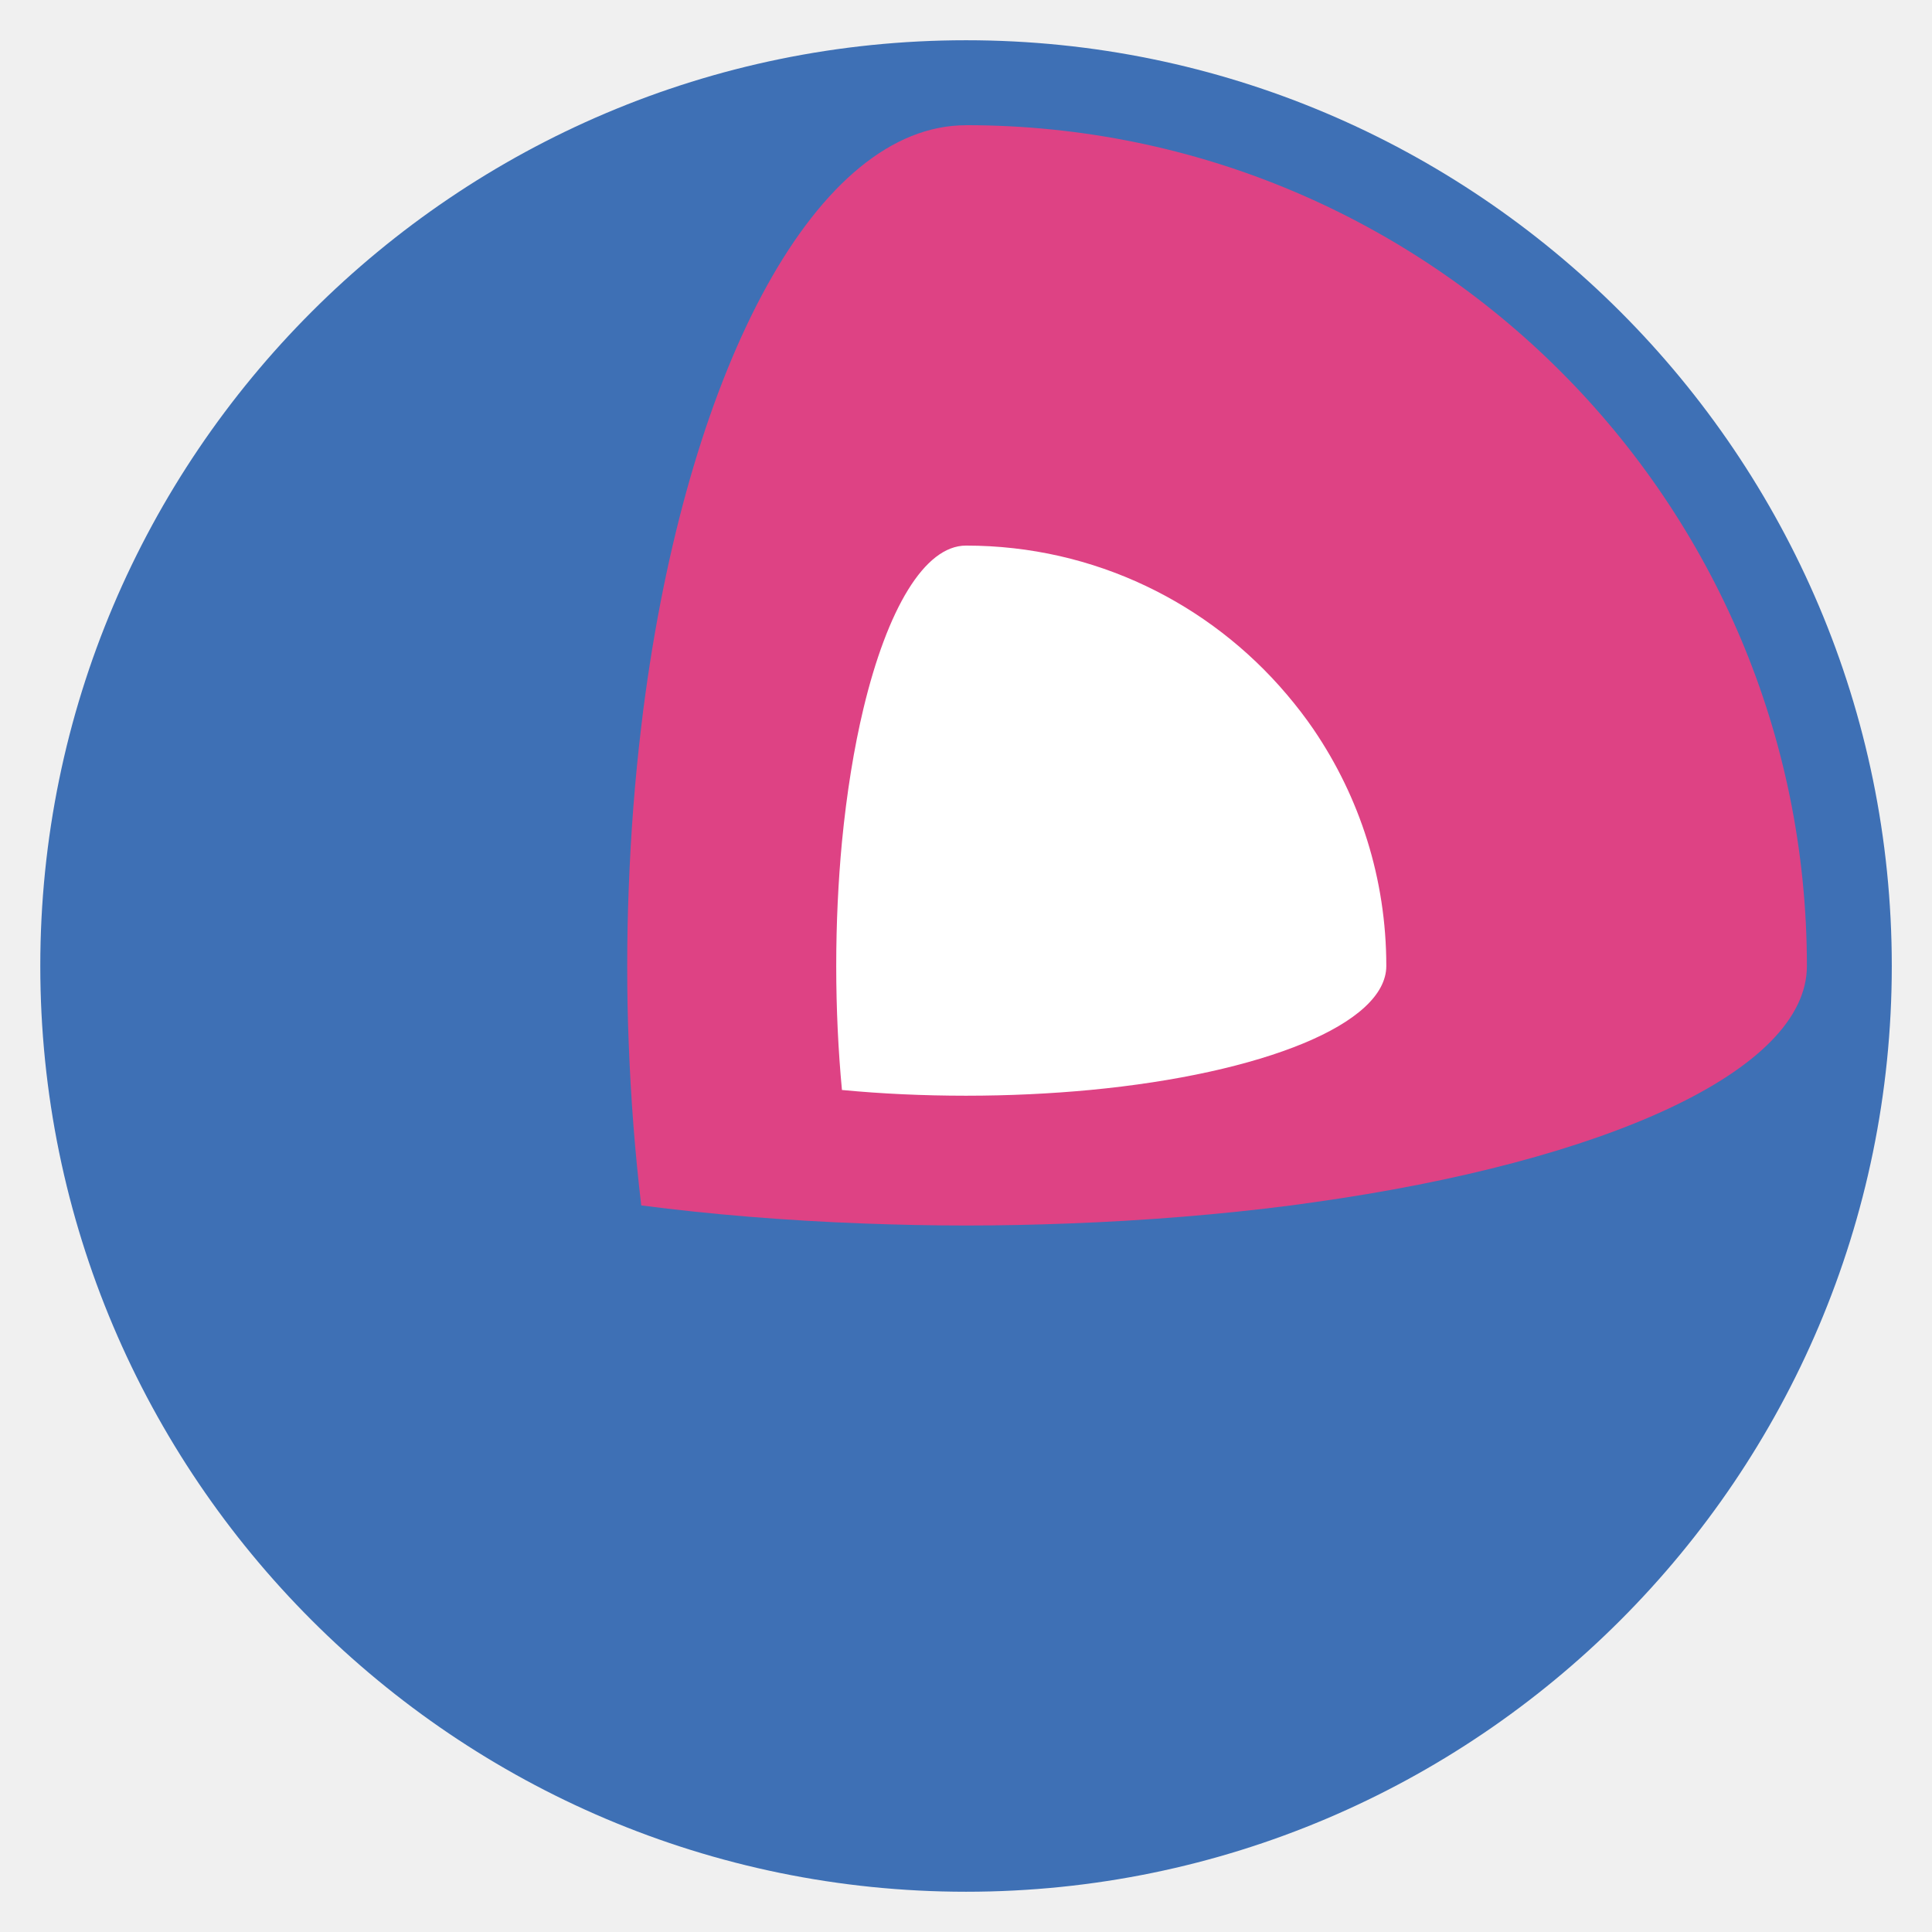
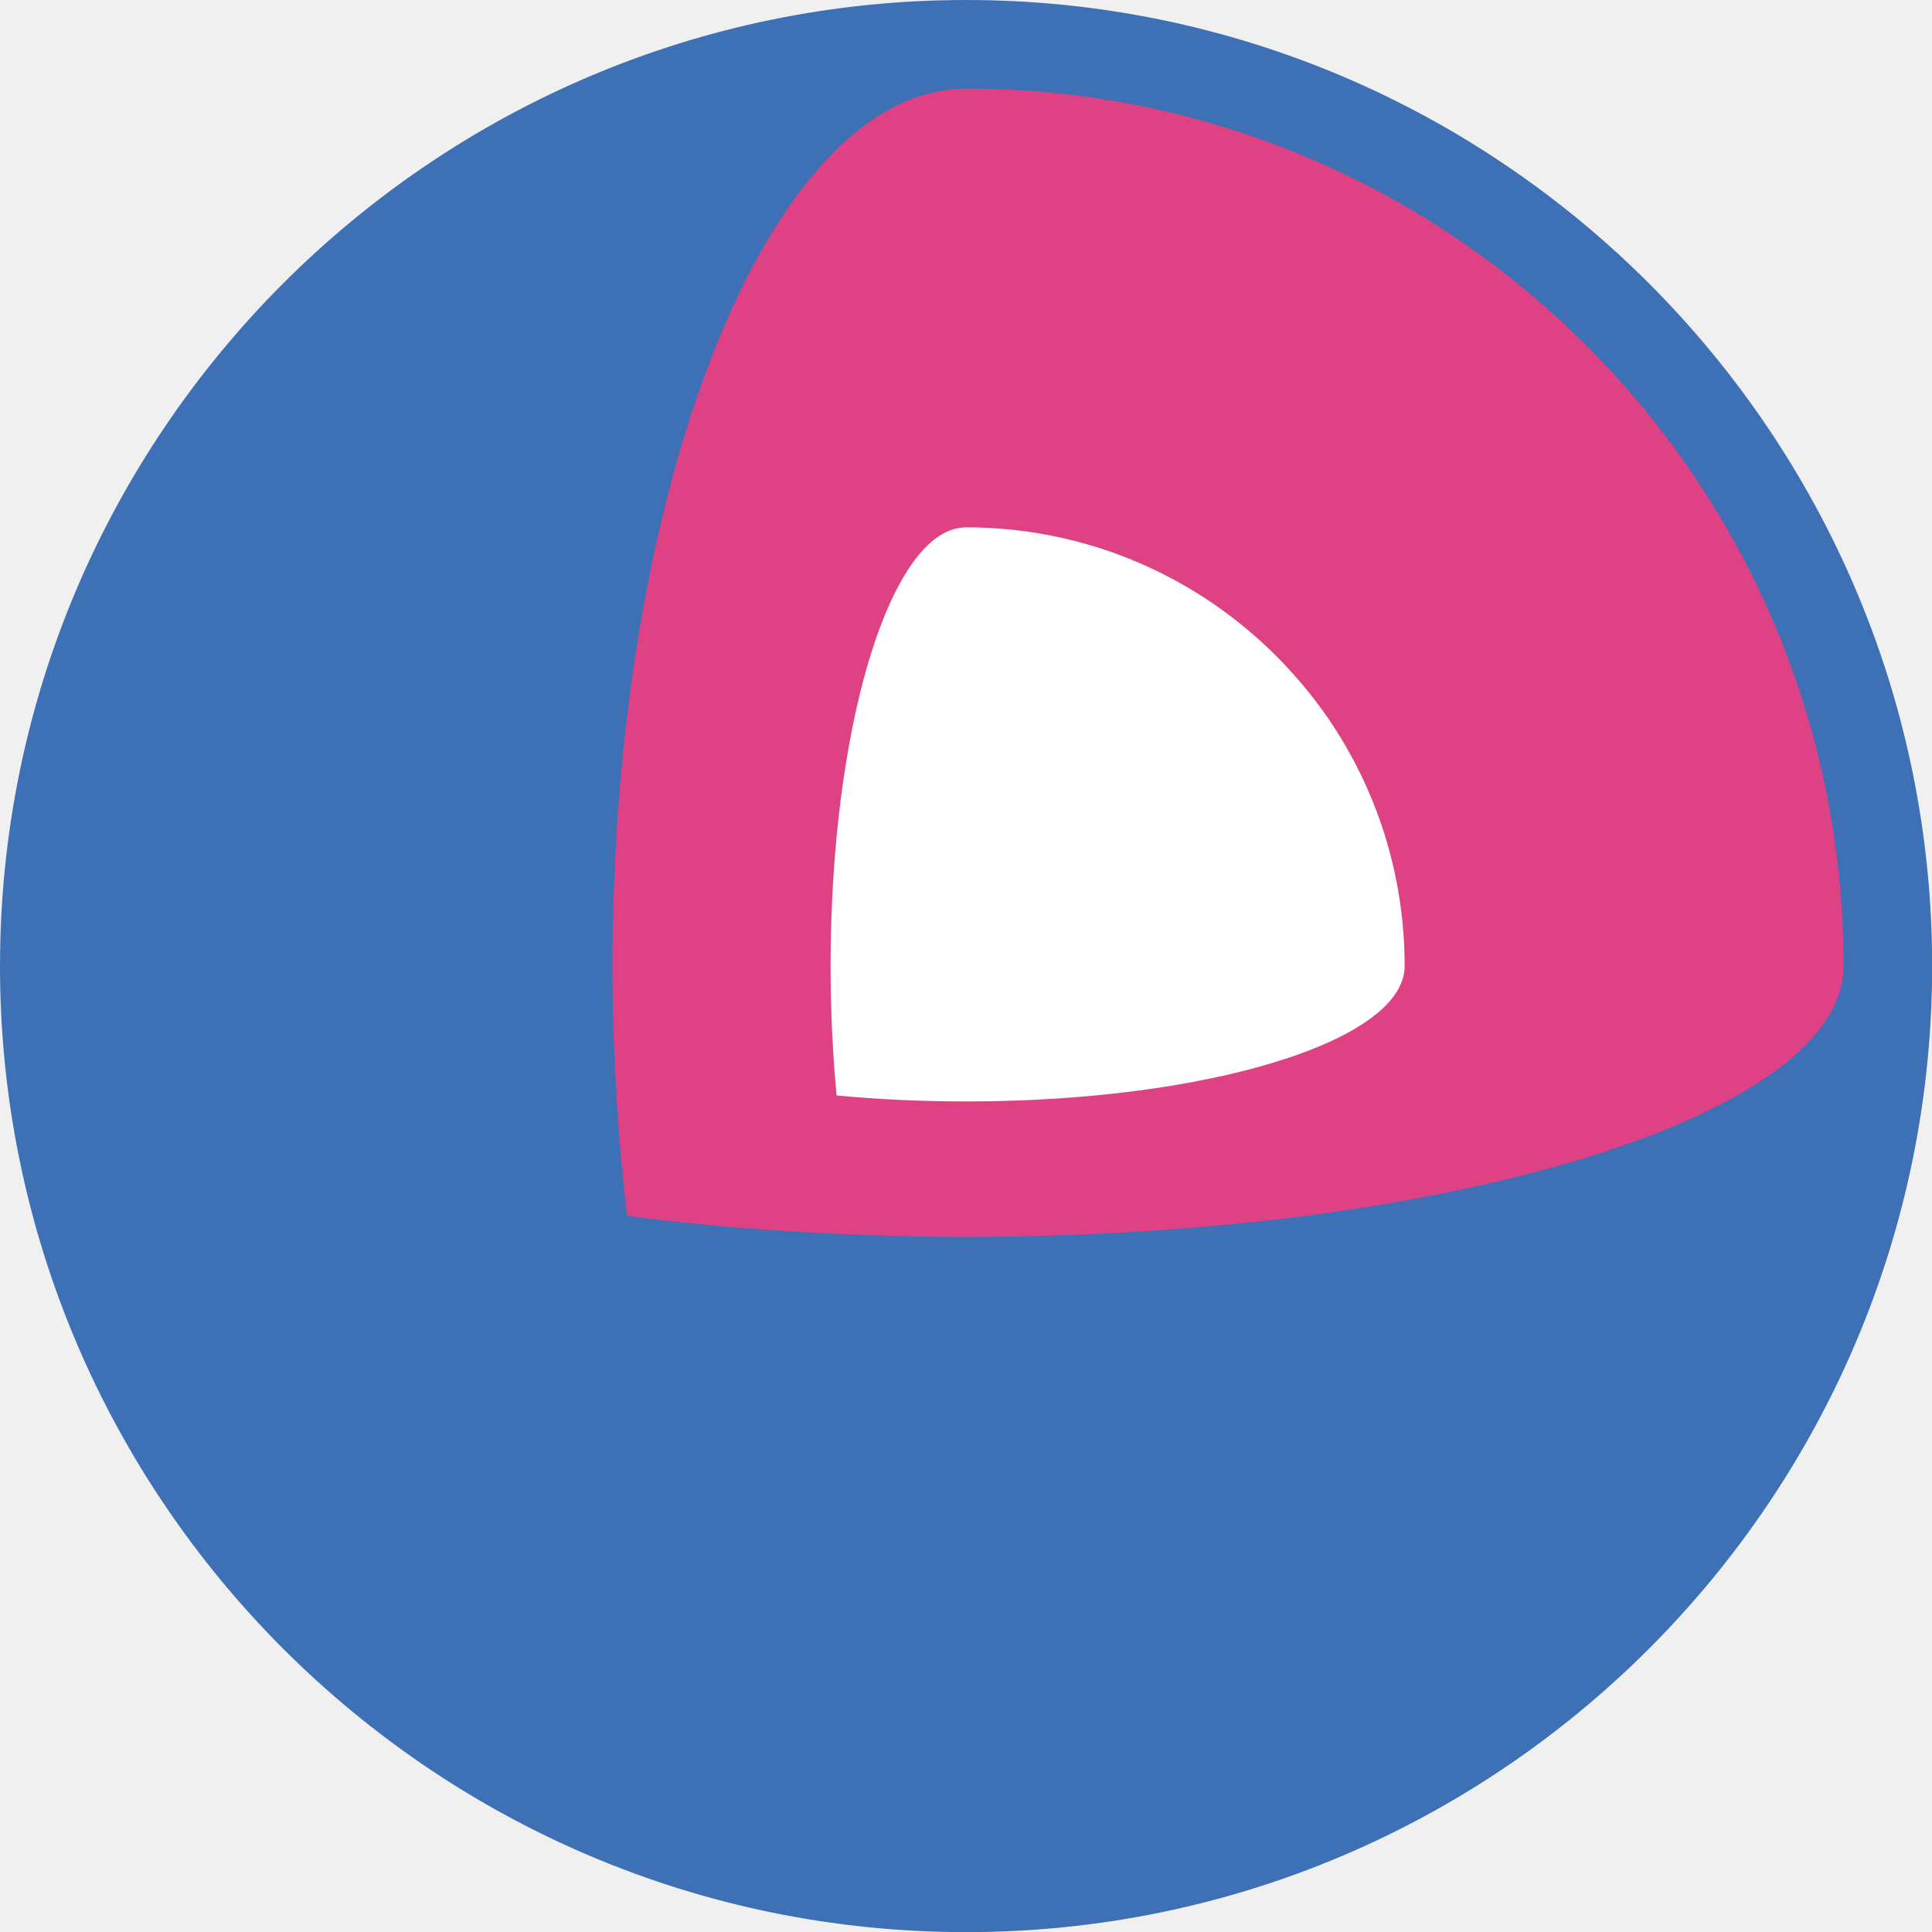
- <svg xmlns="http://www.w3.org/2000/svg" version="1.1" viewBox="0 0 6.35 6.35">
-   <g transform="matrix(.15543 0 0 .15543 1.4483 .62578)" stroke-width=".048">
+ <svg xmlns="http://www.w3.org/2000/svg" version="1.1" viewBox="0 0 6.085 6.085">
+   <g transform="matrix(.15543 0 0 .15543 1.3159 .49349)" stroke-width=".048">
    <path d="m11.111-3.175c-10.796 0-19.577 8.782-19.577 19.576 0 10.794 8.781 19.576 19.577 19.576 10.793 0 19.575-8.782 19.575-19.576 7.9e-5-10.794-8.782-19.576-19.575-19.576z" fill="#3c6eb4" fill-opacity=".988" />
    <path d="m11.111-1.378c-3.148 0-5.818 5.035-6.782 12.034-.031.225-.061.452-.087.682-.132 1.101-.221 2.247-.265 3.426-.021.539-.032 1.085-.032 1.637 0 .552.01 1.098.032 1.637.045 1.179.134 2.324.265 3.426 1.476.191 3.054.321 4.701.382.712.027 1.434.043 2.169.043.733 0 1.457-.016 2.167-.043 1.648-.062 3.225-.192 4.703-.382.163-.021.323-.044.484-.067 6.148-.864 10.425-2.775 10.425-4.996 0-9.82-7.961-17.78-17.779-17.78z" fill="#de4284" />
    <path d="m18.464 11.405c-.178-.26-.37-.509-.574-.749-1.631-1.923-4.061-3.145-6.78-3.145-.882 0-1.666 1.349-2.169 3.444-.2.835-.355 1.789-.455 2.823-.078.829-.121 1.71-.121 2.623 0 .912.043 1.794.121 2.622.83.079 1.71.121 2.623.121.912 0 1.793-.043 2.622-.121 1.823-.173 3.397-.524 4.513-.986 1.101-.456 1.753-1.023 1.753-1.637 0-1.852-.566-3.572-1.535-4.997z" fill="#fff" />
  </g>
</svg>
